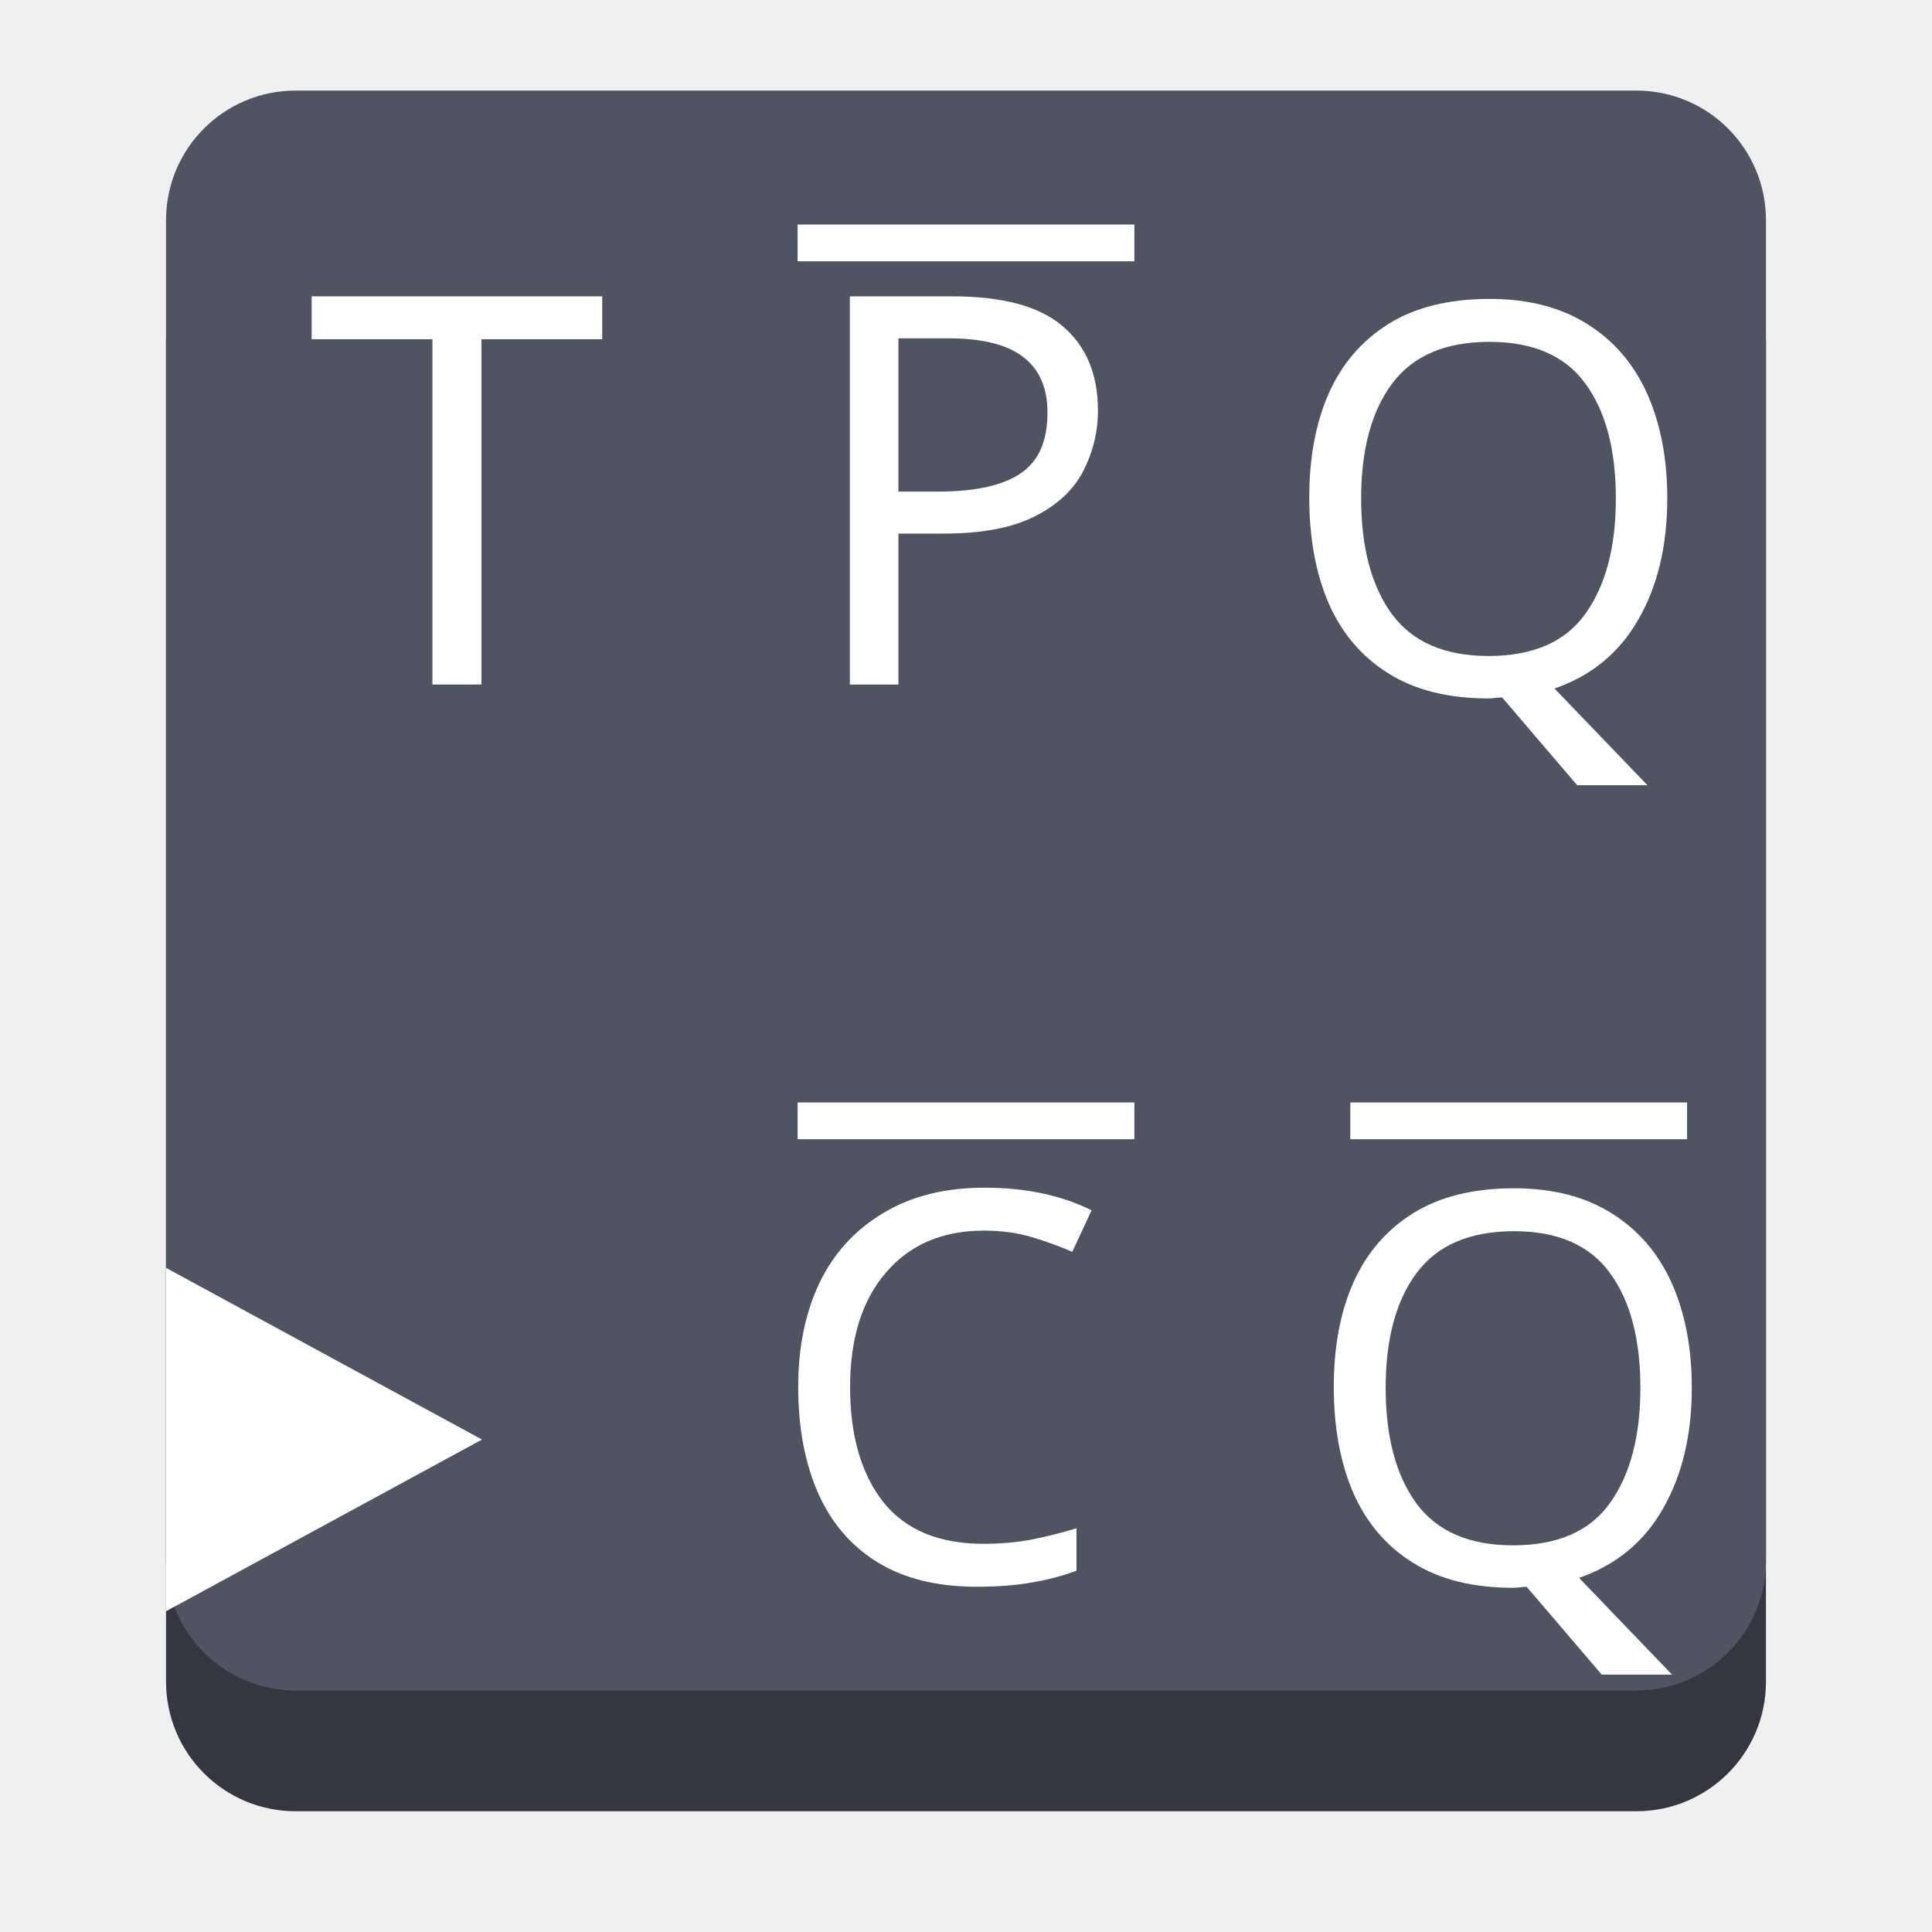
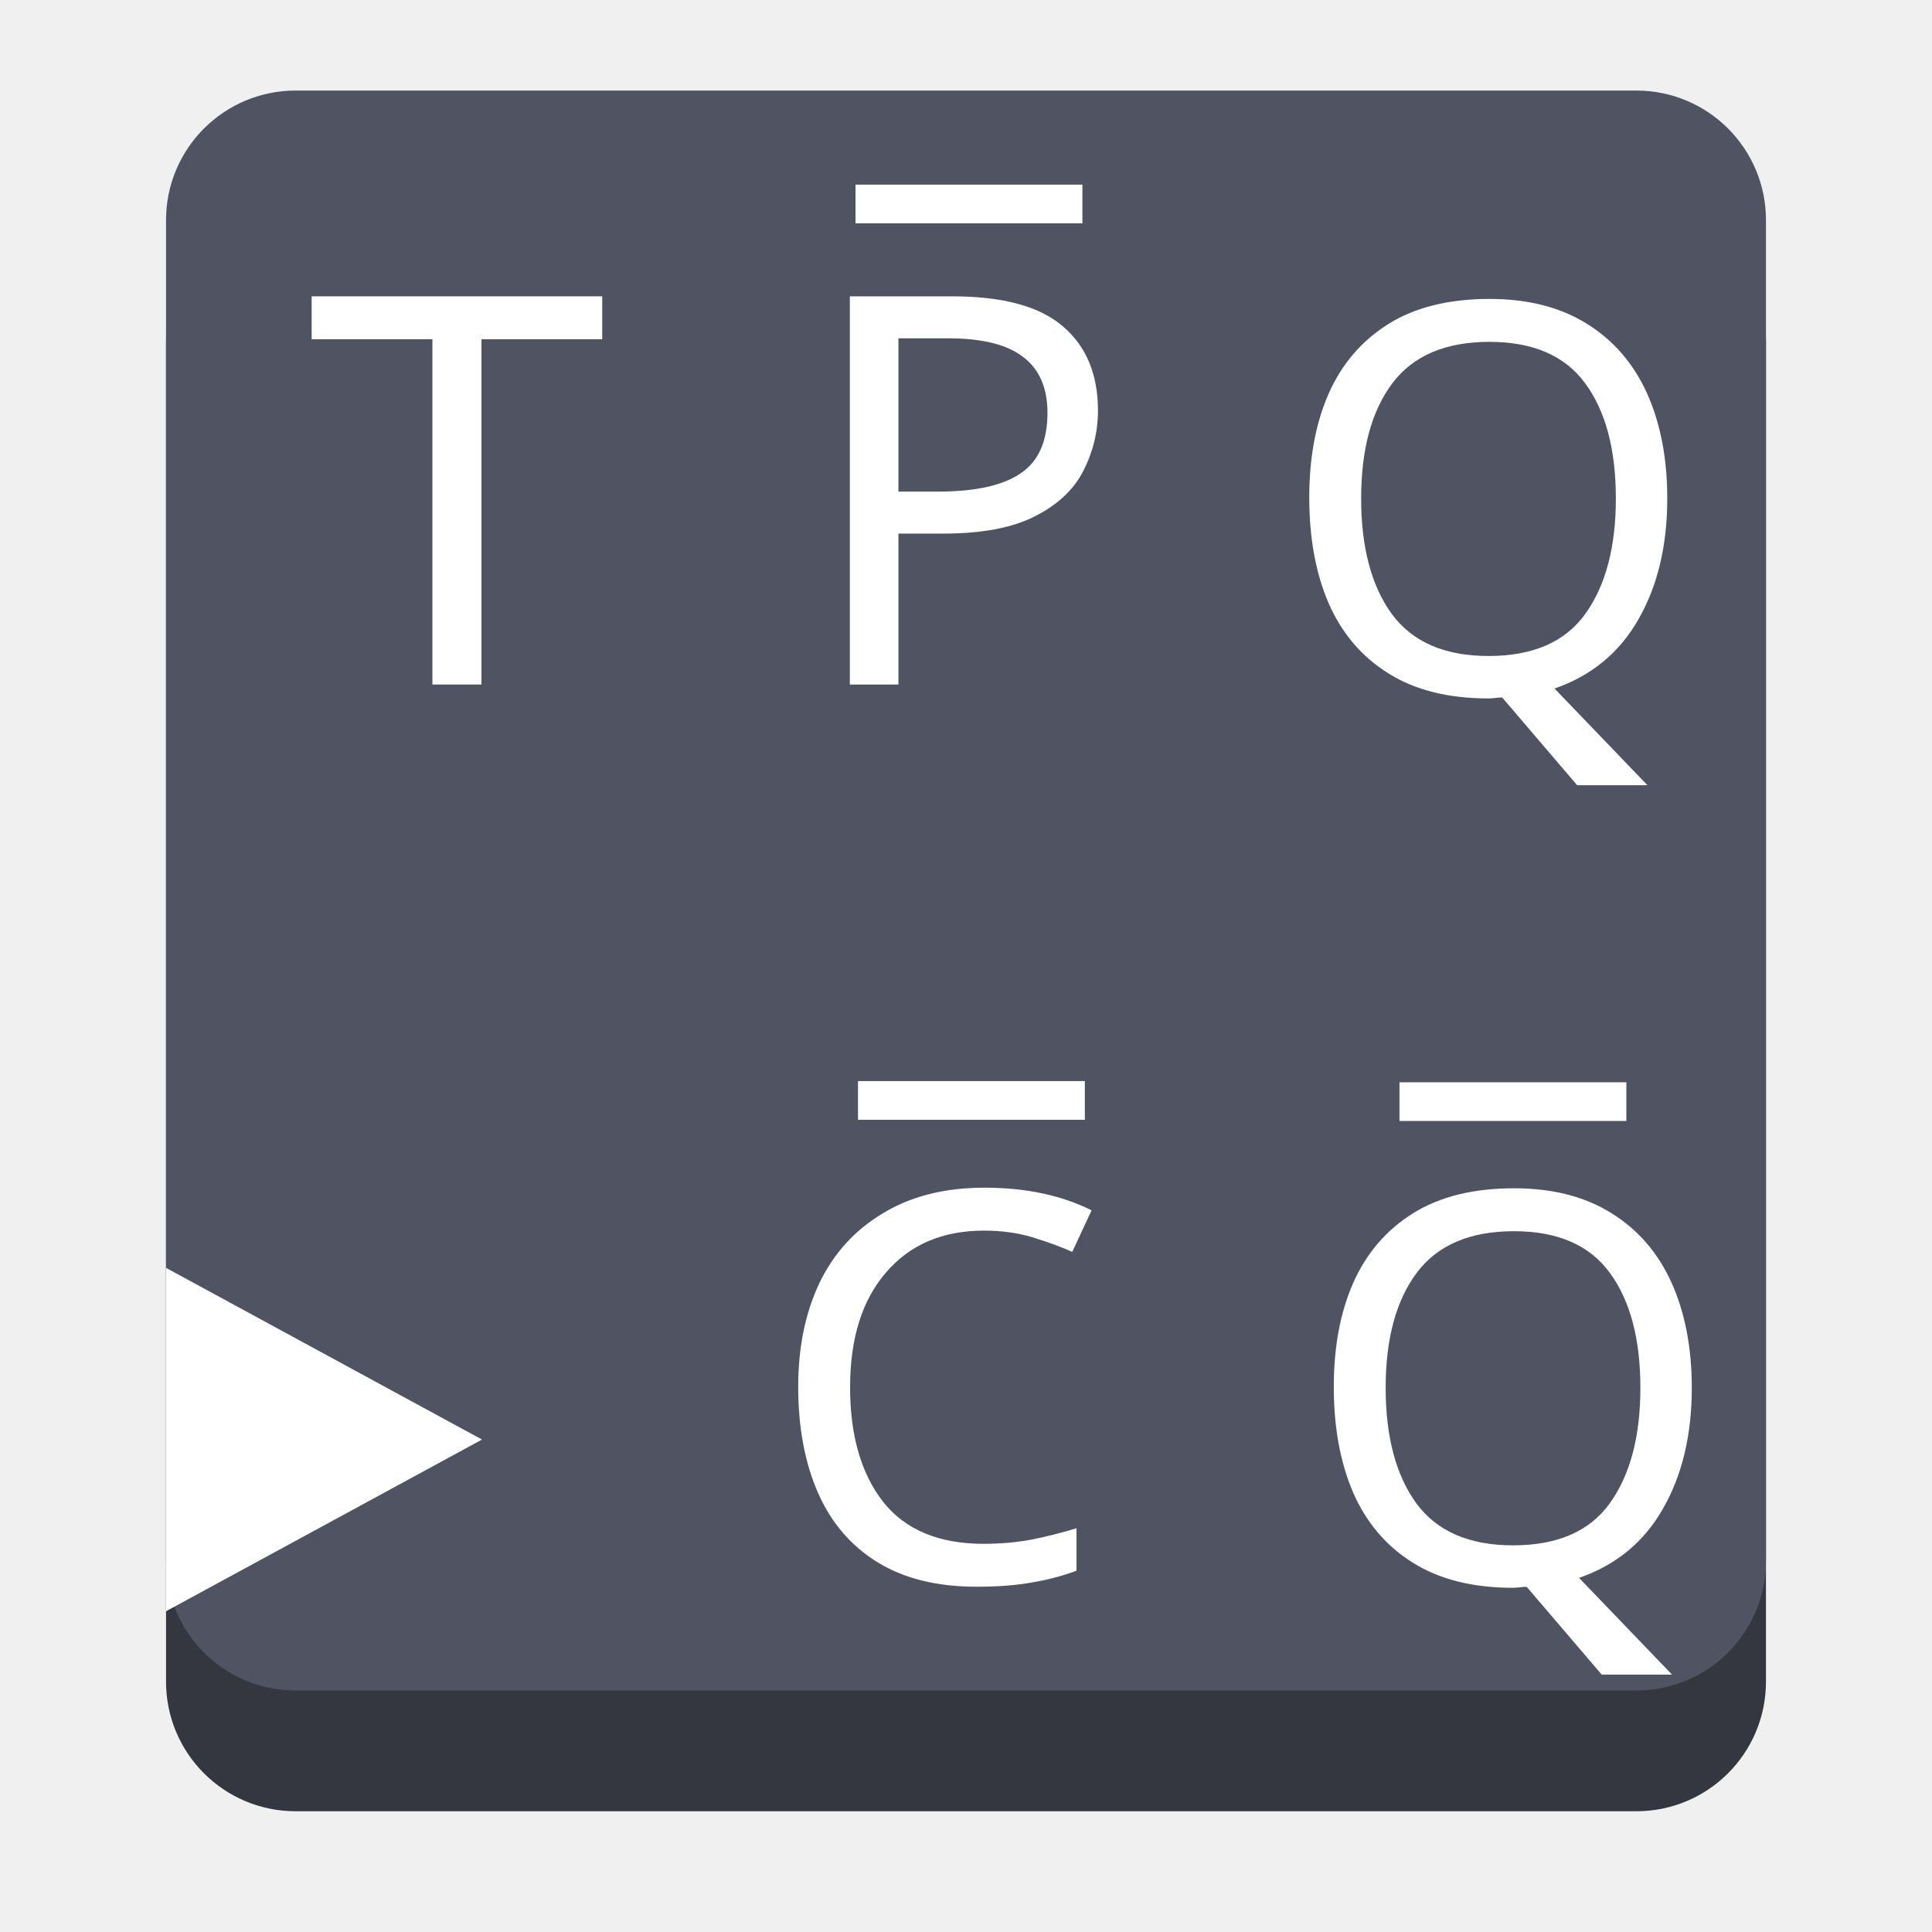
<svg xmlns="http://www.w3.org/2000/svg" width="64px" height="64px" id="svg2985" version="1.1">
  <defs id="defs2987">
    <filter id="filter3987" color-interpolation-filters="sRGB">
      <feGaussianBlur id="feGaussianBlur3989" stdDeviation="5" result="result91" />
      <feComposite id="feComposite3991" in2="result91" in="SourceGraphic" operator="over" />
    </filter>
    <filter id="filter3892" color-interpolation-filters="sRGB">
      <feGaussianBlur id="feGaussianBlur3894" stdDeviation="5" result="result91" />
      <feComposite id="feComposite3896" in2="result91" in="SourceGraphic" operator="over" />
    </filter>
  </defs>
  <g id="layer1">
    <rect style="fill:#343740;fill-opacity:1;stroke:#343740;stroke-width:3.312;stroke-linecap:butt;stroke-linejoin:miter;stroke-miterlimit:4;stroke-opacity:1;stroke-dasharray:none" id="rect4044" width="49.688" height="49.688" x="7.156" y="8.656" ry="2.635" />
    <text xml:space="preserve" style="font-style:normal;font-variant:normal;font-weight:normal;font-stretch:normal;line-height:0%;font-family:sans-serif;-inkscape-font-specification:Sans;letter-spacing:0px;word-spacing:0px;fill:#004d41;fill-opacity:1;stroke:none" x="9.75" y="30" id="text4046">
      <tspan id="tspan4048" x="9.75" y="30" style="font-size:20px;line-height:1.25"> </tspan>
    </text>
    <text xml:space="preserve" style="font-style:normal;font-variant:normal;font-weight:normal;font-stretch:normal;line-height:0%;font-family:sans-serif;-inkscape-font-specification:Sans;letter-spacing:0px;word-spacing:0px;fill:#004d41;fill-opacity:1;stroke:none" x="13.25" y="26.25" id="text4050">
      <tspan x="13.25" y="26.25" id="tspan4054" style="font-size:40px;line-height:1.25"> </tspan>
    </text>
    <rect style="fill:#505462;fill-opacity:1;stroke:#505462;stroke-width:3.312;stroke-linecap:butt;stroke-linejoin:miter;stroke-miterlimit:4;stroke-opacity:1;stroke-dasharray:none" id="rect4044-6" width="49.688" height="49.688" x="7.156" y="4.656" ry="2.635" />
    <path style="display:inline;fill:#ffffff;fill-opacity:1;stroke:none;stroke-width:0;stroke-dasharray:none;paint-order:markers stroke fill" id="path21069" d="m 20.529,29.5 -7.522,4.343 -7.522,4.343 -0,-8.686 0,-8.686 7.522,4.343 z" transform="matrix(0.6957481,0,0,0.6547782,1.683577,28.3712)" />
-     <text xml:space="preserve" style="font-style:normal;font-variant:normal;font-weight:normal;font-stretch:normal;line-height:0%;font-family:'Droid Sans';-inkscape-font-specification:'Droid Sans';letter-spacing:0px;word-spacing:0px;fill:#004d41;fill-opacity:1;stroke:none" x="26.517" y="35.451" id="text3005">
+     <text xml:space="preserve" style="font-style:normal;font-variant:normal;font-weight:normal;font-stretch:normal;line-height:0%;font-family:'Noto Sans';-inkscape-font-specification:'Noto Sans';letter-spacing:0px;word-spacing:0px;fill:#004d41;fill-opacity:1;stroke:none" x="26.517" y="35.451" id="text3005">
      <tspan id="tspan3007" x="26.517" y="35.451" style="font-size:14px;line-height:1.25"> </tspan>
    </text>
-     <text xml:space="preserve" style="font-style:normal;font-variant:normal;font-weight:normal;font-stretch:normal;line-height:0%;font-family:'Droid Sans';-inkscape-font-specification:'Droid Sans';letter-spacing:0px;word-spacing:0px;fill:#004d41;fill-opacity:1;stroke:none" x="28.373" y="35.804" id="text3009">
+     <text xml:space="preserve" style="font-style:normal;font-variant:normal;font-weight:normal;font-stretch:normal;line-height:0%;font-family:'Noto Sans';-inkscape-font-specification:'Noto Sans';letter-spacing:0px;word-spacing:0px;fill:#004d41;fill-opacity:1;stroke:none" x="28.373" y="35.804" id="text3009">
      <tspan id="tspan3011" x="28.373" y="35.804" style="font-size:16px;line-height:1.25"> </tspan>
    </text>
-     <text xml:space="preserve" style="font-style:normal;font-variant:normal;font-weight:normal;font-stretch:normal;line-height:0%;font-family:'Droid Sans';-inkscape-font-specification:'Droid Sans';letter-spacing:0px;word-spacing:0px;fill:#ffffff;fill-opacity:1;stroke:none" x="42.276" y="22.949" id="text3021-2">
+     <text xml:space="preserve" style="font-style:normal;font-variant:normal;font-weight:normal;font-stretch:normal;line-height:0%;font-family:'Noto Sans';-inkscape-font-specification:'Noto Sans';letter-spacing:0px;word-spacing:0px;fill:#ffffff;fill-opacity:1;stroke:none" x="42.276" y="22.949" id="text3021-2">
      <tspan id="tspan3023-6" x="42.276" y="22.949" style="font-size:18px;line-height:1.25;fill:#ffffff;fill-opacity:1">Q</tspan>
    </text>
-     <text xml:space="preserve" style="font-style:normal;font-variant:normal;font-weight:normal;font-stretch:normal;line-height:0%;font-family:'Droid Sans';-inkscape-font-specification:'Droid Sans';letter-spacing:0px;word-spacing:0px;fill:#ffffff;fill-opacity:1;stroke:none" x="43.089" y="52.41" id="text3021">
-       <tspan id="tspan3023" x="43.089" y="52.41" style="font-size:18px;line-height:1.25;fill:#ffffff;fill-opacity:1">Q</tspan>
+     <text xml:space="preserve" style="font-style:normal;font-variant:normal;font-weight:normal;font-stretch:normal;line-height:0%;font-family:'Noto Sans';-inkscape-font-specification:'Noto Sans';letter-spacing:0px;word-spacing:0px;fill:#ffffff;fill-opacity:1;stroke:none" x="43.089" y="52.41" id="text3021">
+       <tspan id="tspan3023" x="43.089" y="52.41" style="font-size:18px;line-height:1.25;fill:#ffffff;fill-opacity:1">Q̅</tspan>
    </text>
-     <path style="fill:#ffffff;fill-opacity:1;stroke:none" d="m 44.731,37.13 v -0.609 h 5.578 5.578 v 0.609 0.609 h -5.578 -5.578 z" id="path3058" />
-     <text xml:space="preserve" style="font-style:normal;font-variant:normal;font-weight:normal;font-stretch:normal;line-height:0%;font-family:'Droid Sans';-inkscape-font-specification:'Droid Sans';letter-spacing:0px;word-spacing:0px;fill:#004d41;fill-opacity:1;stroke:none" x="-65.938" y="77.612" id="text3828">
+     <text xml:space="preserve" style="font-style:normal;font-variant:normal;font-weight:normal;font-stretch:normal;line-height:0%;font-family:'Noto Sans';-inkscape-font-specification:'Noto Sans';letter-spacing:0px;word-spacing:0px;fill:#004d41;fill-opacity:1;stroke:none" x="-65.938" y="77.612" id="text3828">
      <tspan id="tspan3830" x="-65.938" y="77.612" style="font-size:18px;line-height:1.25"> </tspan>
    </text>
-     <text xml:space="preserve" style="font-style:normal;font-variant:normal;font-weight:normal;font-stretch:normal;line-height:0%;font-family:'Droid Sans';-inkscape-font-specification:'Droid Sans';letter-spacing:0px;word-spacing:0px;fill:#ffffff;fill-opacity:1;stroke:none" x="10.137" y="22.677" id="text3847">
+     <text xml:space="preserve" style="font-style:normal;font-variant:normal;font-weight:normal;font-stretch:normal;line-height:0%;font-family:'Noto Sans';-inkscape-font-specification:'Noto Sans';letter-spacing:0px;word-spacing:0px;fill:#ffffff;fill-opacity:1;stroke:none" x="10.137" y="22.677" id="text3847">
      <tspan id="tspan3849" x="10.137" y="22.677" style="font-size:18px;line-height:1.25;fill:#ffffff;fill-opacity:1">T</tspan>
    </text>
-     <text xml:space="preserve" style="font-style:normal;font-variant:normal;font-weight:normal;font-stretch:normal;line-height:0%;font-family:'Droid Sans';-inkscape-font-specification:'Droid Sans';letter-spacing:0px;word-spacing:0px;fill:#ffffff;fill-opacity:1;stroke:none" x="26.401" y="22.677" id="text3785">
-       <tspan id="tspan3787" x="26.401" y="22.677" style="font-size:18px;line-height:1.25;fill:#ffffff;fill-opacity:1">P</tspan>
+     <text xml:space="preserve" style="font-style:normal;font-variant:normal;font-weight:normal;font-stretch:normal;line-height:0%;font-family:'Noto Sans';-inkscape-font-specification:'Noto Sans';letter-spacing:0px;word-spacing:0px;fill:#ffffff;fill-opacity:1;stroke:none" x="26.401" y="22.677" id="text3785">
+       <tspan id="tspan3787" x="26.401" y="22.677" style="font-size:18px;line-height:1.25;fill:#ffffff;fill-opacity:1">P̅</tspan>
    </text>
-     <path style="fill:#ffffff;fill-opacity:1;stroke:none" d="M 26.422,8.047 V 7.438 H 32 37.578 V 8.047 8.656 H 32 26.422 Z" id="path3058-8" />
-     <text xml:space="preserve" style="font-style:normal;font-variant:normal;font-weight:normal;font-stretch:normal;line-height:0%;font-family:'Droid Sans';-inkscape-font-specification:'Droid Sans';letter-spacing:0px;word-spacing:0px;fill:#ffffff;fill-opacity:1;stroke:none" x="25.349" y="52.375" id="text3789">
-       <tspan id="tspan3791" x="25.349" y="52.375" style="font-size:18px;line-height:1.25;fill:#ffffff;fill-opacity:1">C</tspan>
+     <text xml:space="preserve" style="font-style:normal;font-variant:normal;font-weight:normal;font-stretch:normal;line-height:0%;font-family:'Noto Sans';-inkscape-font-specification:'Noto Sans';letter-spacing:0px;word-spacing:0px;fill:#ffffff;fill-opacity:1;stroke:none" x="25.349" y="52.375" id="text3789">
+       <tspan id="tspan3791" x="25.349" y="52.375" style="font-size:18px;line-height:1.25;fill:#ffffff;fill-opacity:1">C̅</tspan>
    </text>
-     <path style="fill:#ffffff;fill-opacity:1;stroke:none" d="m 26.422,37.13 v -0.609 h 5.578 5.578 v 0.609 0.609 h -5.578 -5.578 z" id="path3058-4" />
  </g>
</svg>
